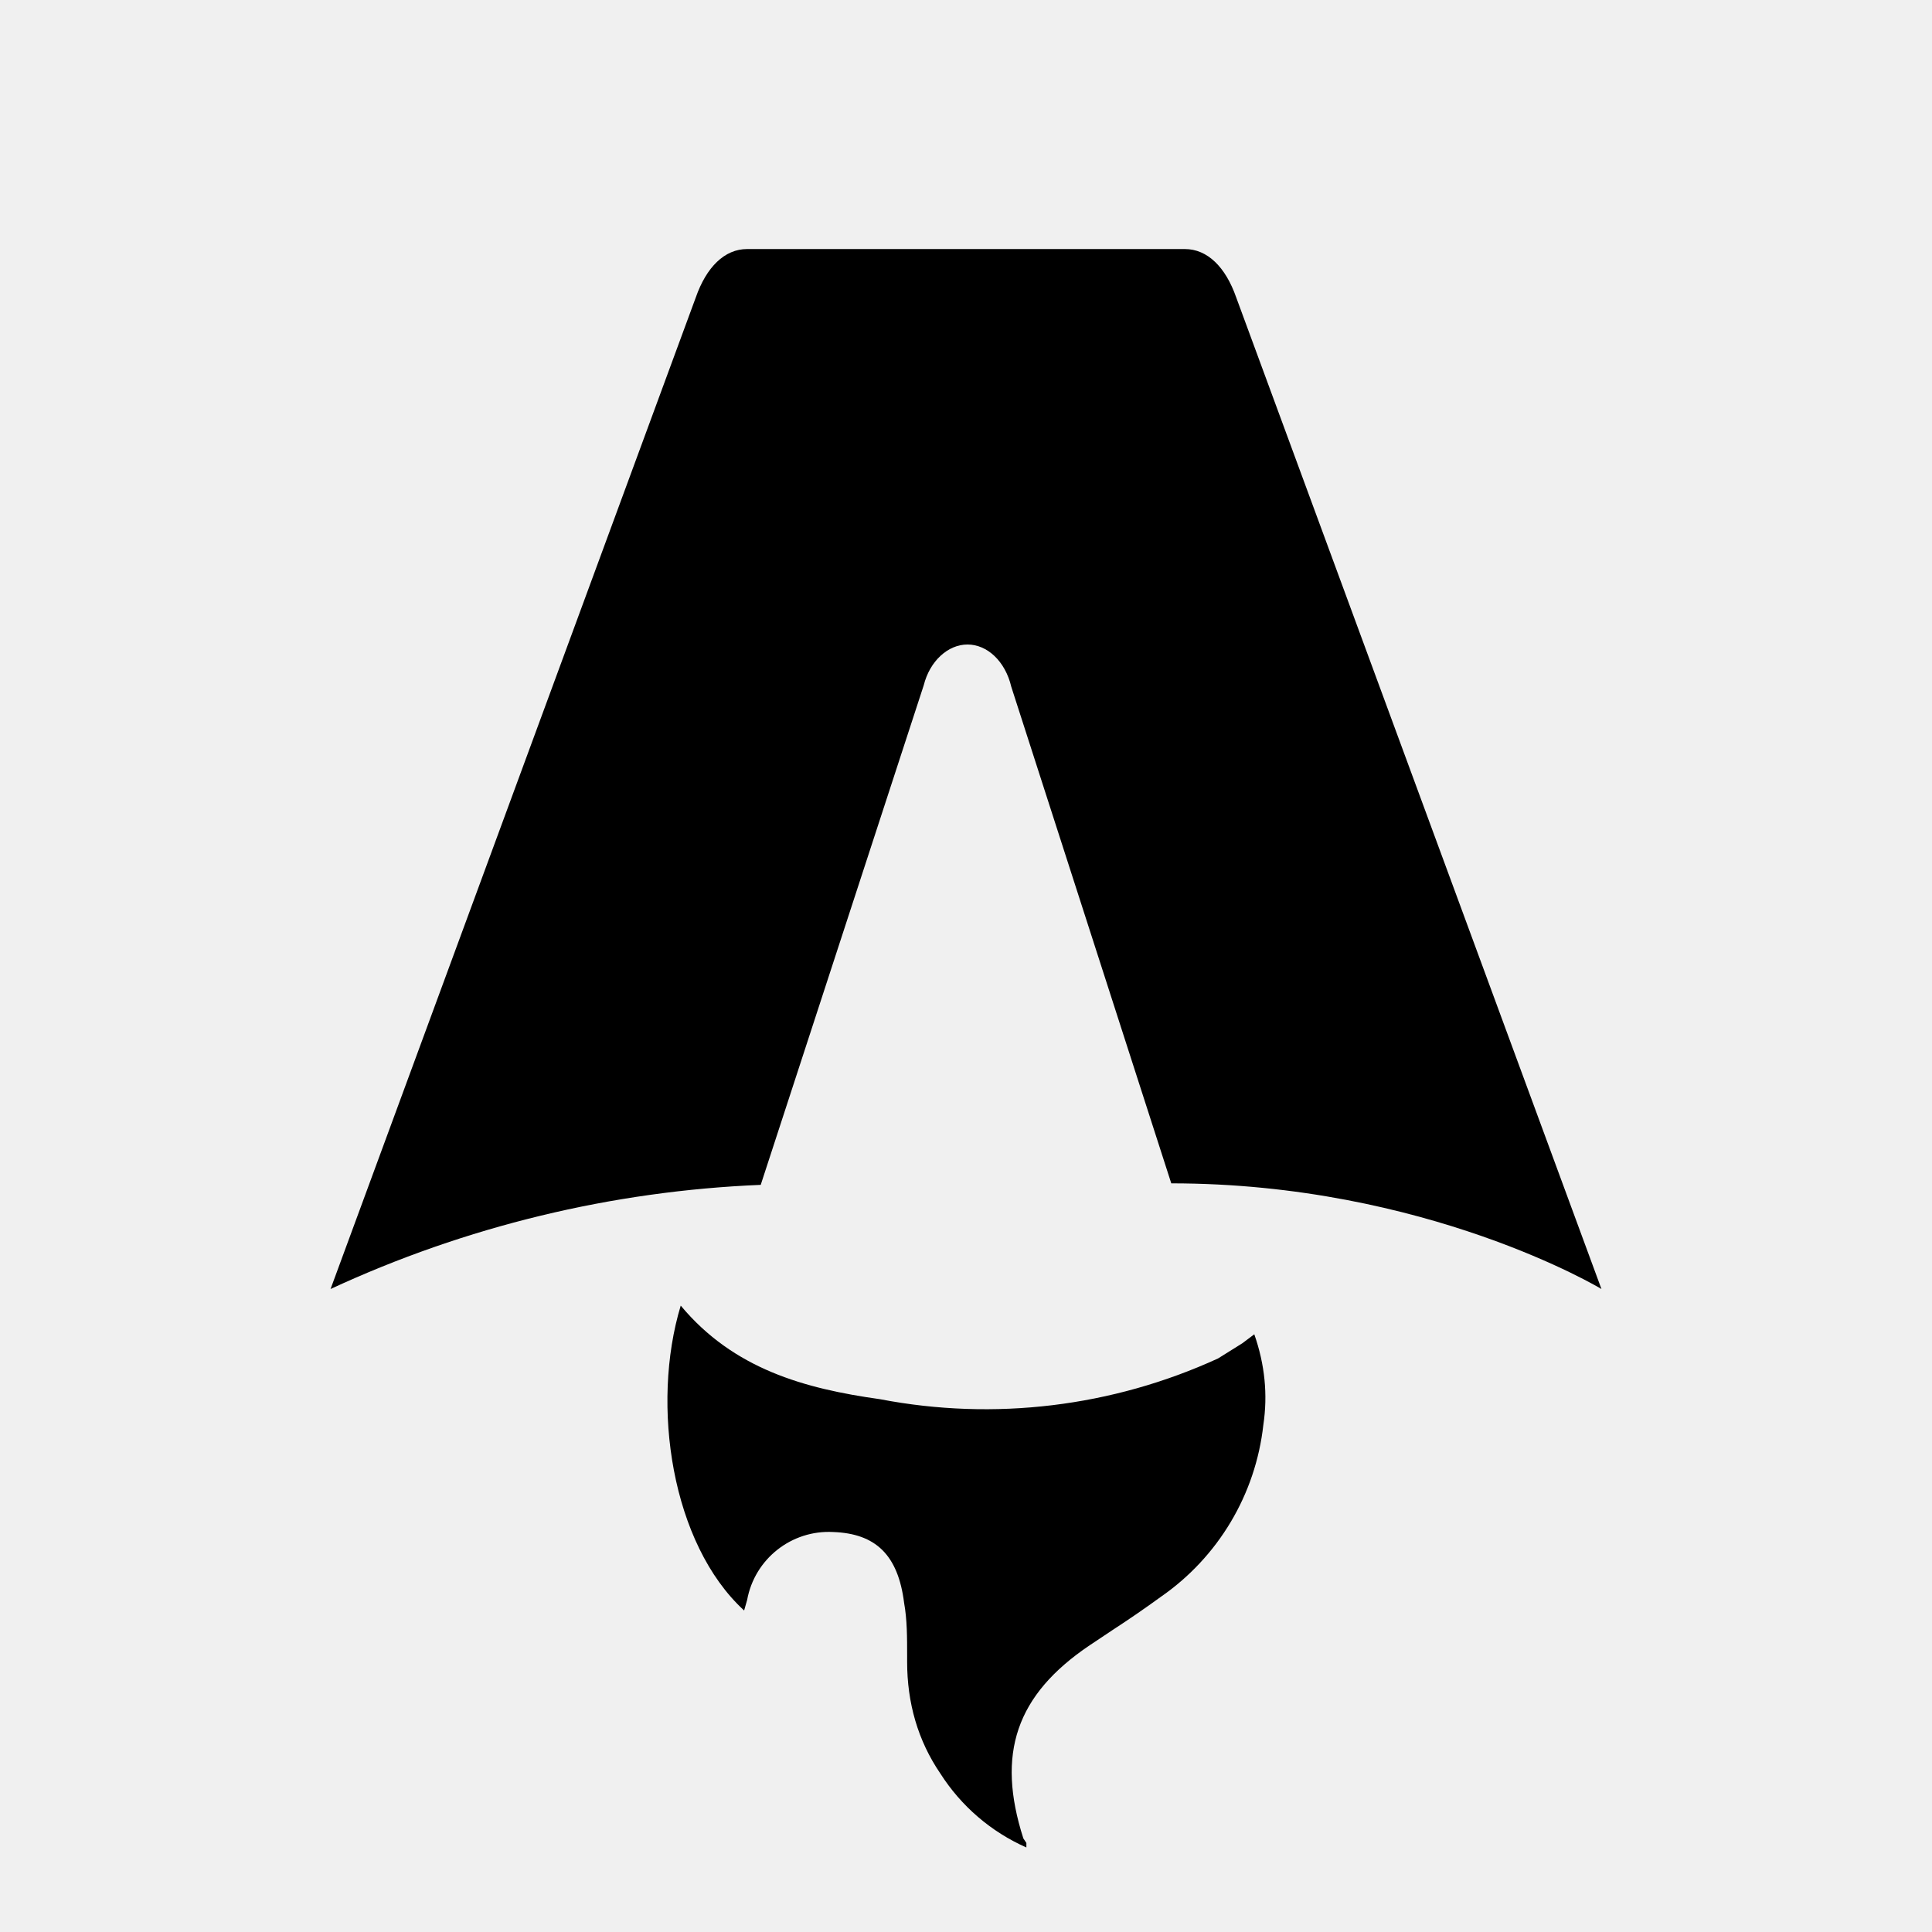
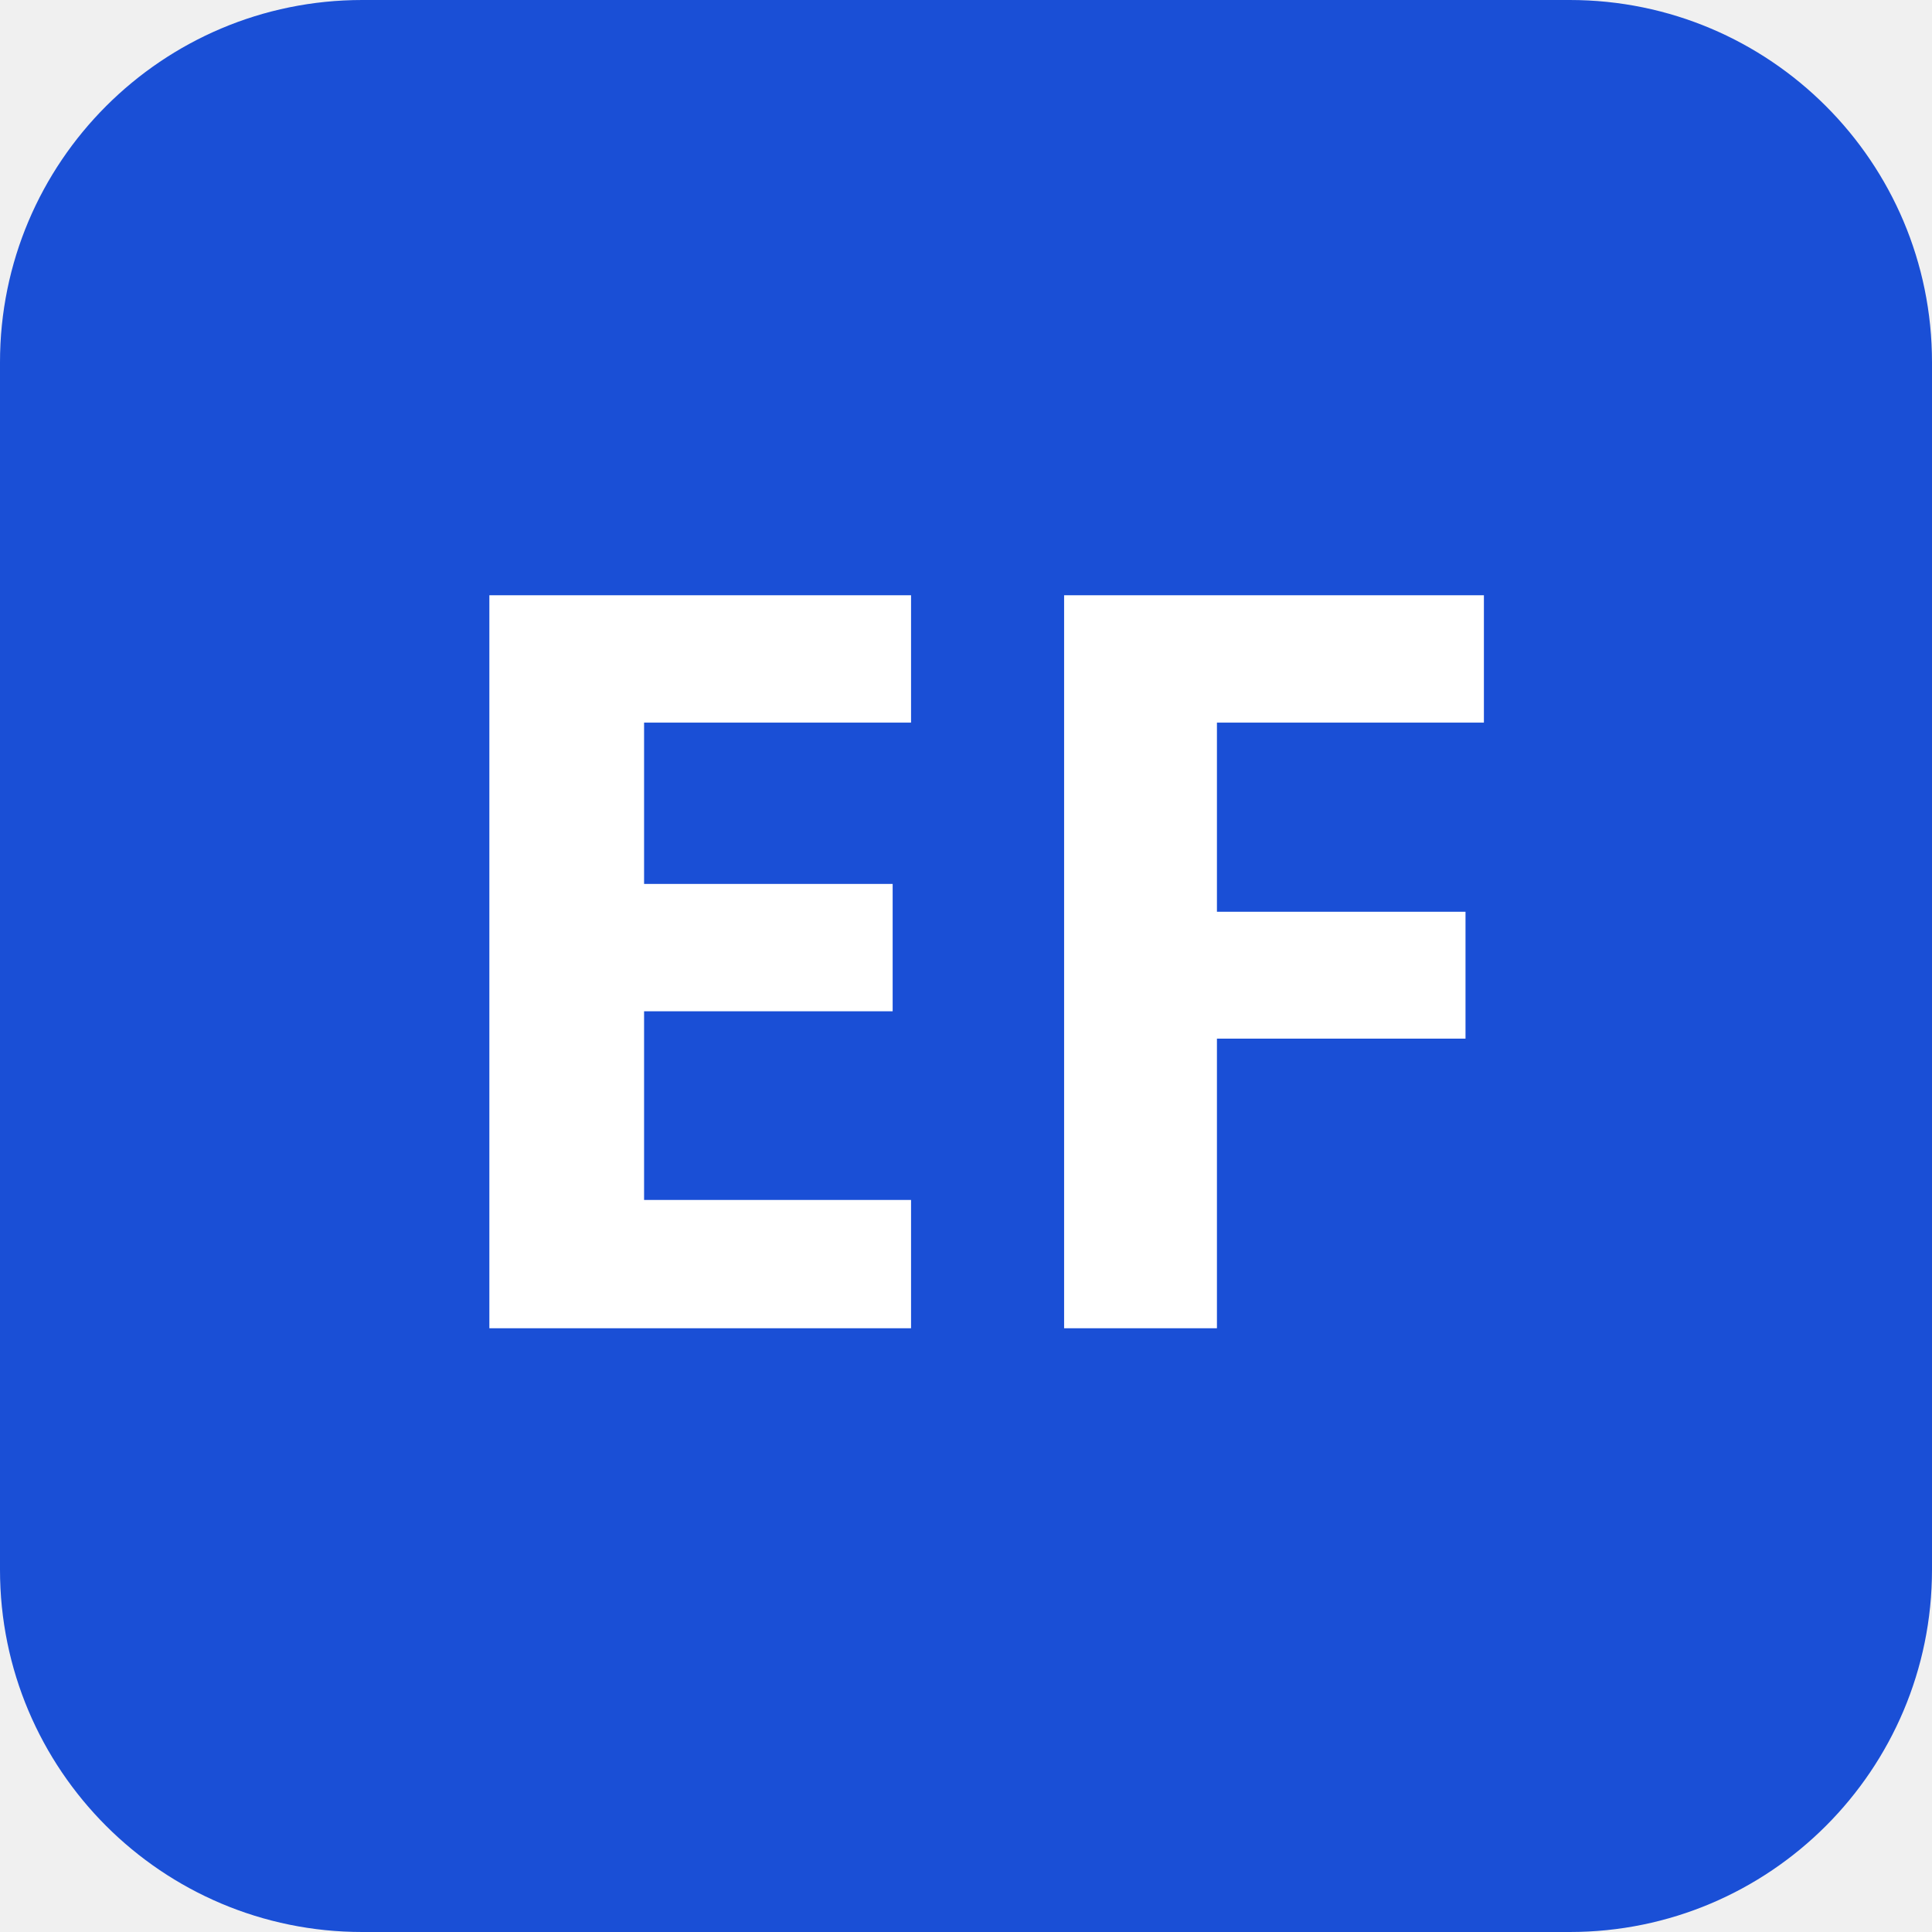
- <svg xmlns="http://www.w3.org/2000/svg" fill="none" viewBox="0 0 128 128">
-   <path d="M50.4 78.5a75.1 75.1 0 0 0-28.5 6.9l24.2-65.7c.7-2 1.9-3.2 3.4-3.2h29c1.5 0 2.7 1.2 3.4 3.2l24.2 65.7s-11.6-7-28.5-7L67 45.5c-.4-1.7-1.6-2.8-2.9-2.8-1.3 0-2.5 1.1-2.9 2.7L50.4 78.5Zm-1.1 28.2Zm-4.2-20.2c-2 6.6-.6 15.8 4.2 20.2a17.5 17.5 0 0 1 .2-.7 5.5 5.5 0 0 1 5.7-4.5c2.8.1 4.3 1.5 4.7 4.7.2 1.1.2 2.3.2 3.5v.4c0 2.7.7 5.2 2.2 7.4a13 13 0 0 0 5.7 4.9v-.3l-.2-.3c-1.8-5.6-.5-9.5 4.4-12.8l1.5-1a73 73 0 0 0 3.2-2.2 16 16 0 0 0 6.8-11.4c.3-2 .1-4-.6-6l-.8.6-1.6 1a37 37 0 0 1-22.4 2.7c-5-.7-9.7-2-13.2-6.2Z" />
-   <style>
-         path { fill: #000; }
-         @media (prefers-color-scheme: dark) {
-             path { fill: #FFF; }
-         }
-     </style>
+ <svg xmlns="http://www.w3.org/2000/svg" viewBox="0 0 64 64">
+   <rect width="64" height="64" rx="12" fill="#1a4fd6" />
+   <text x="32" y="44" font-family="system-ui, sans-serif" font-size="34" font-weight="600" fill="#ffffff" text-anchor="middle">EF</text>
</svg>
